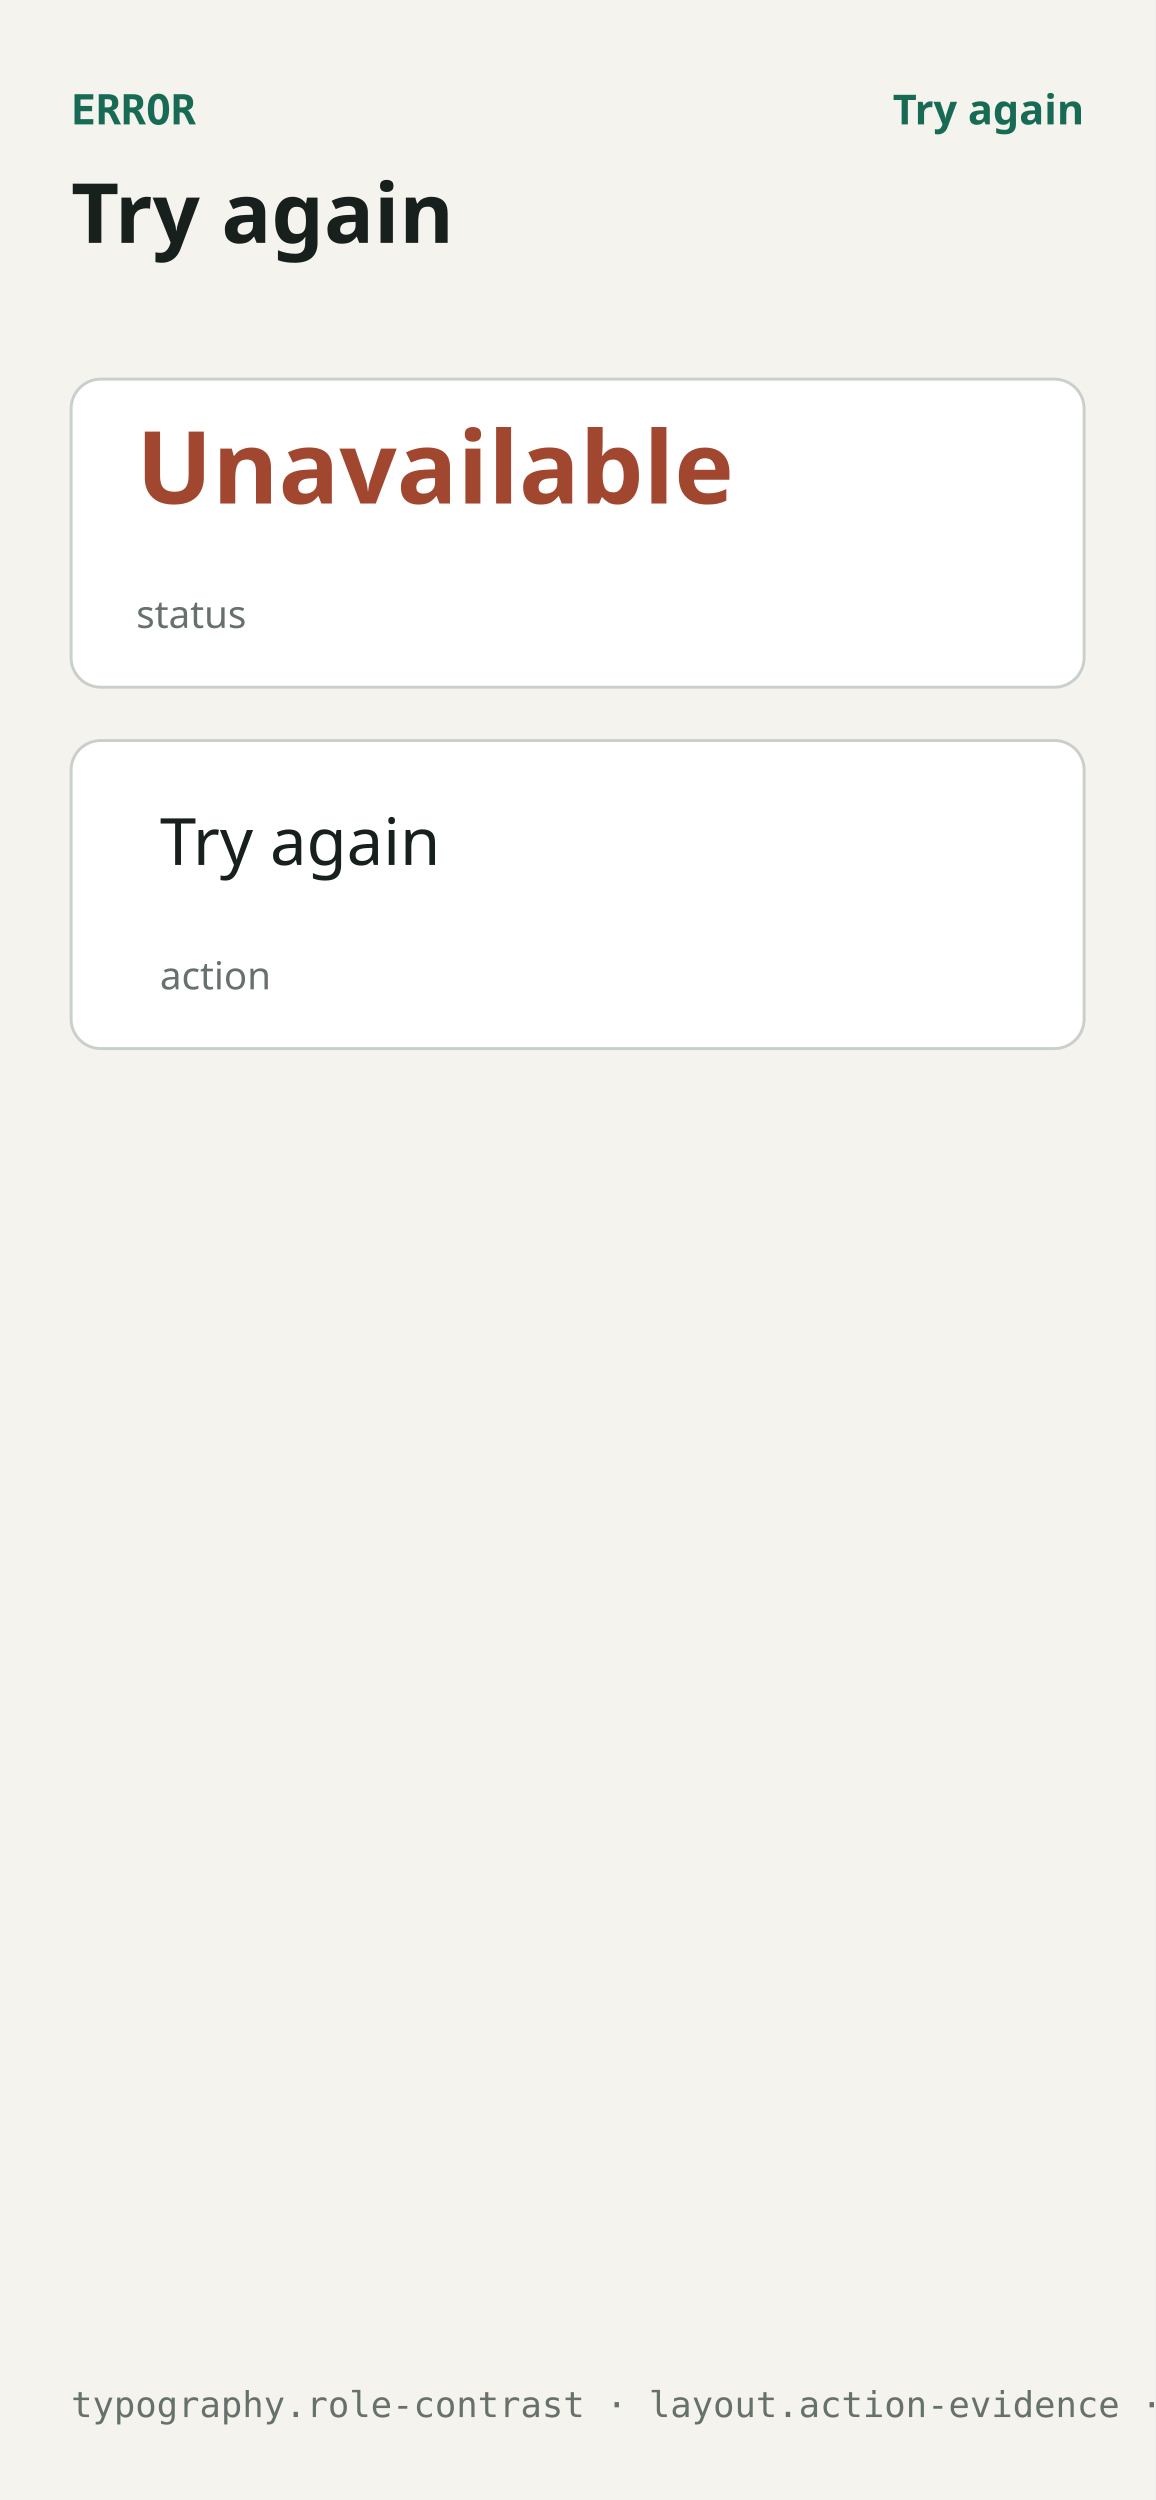
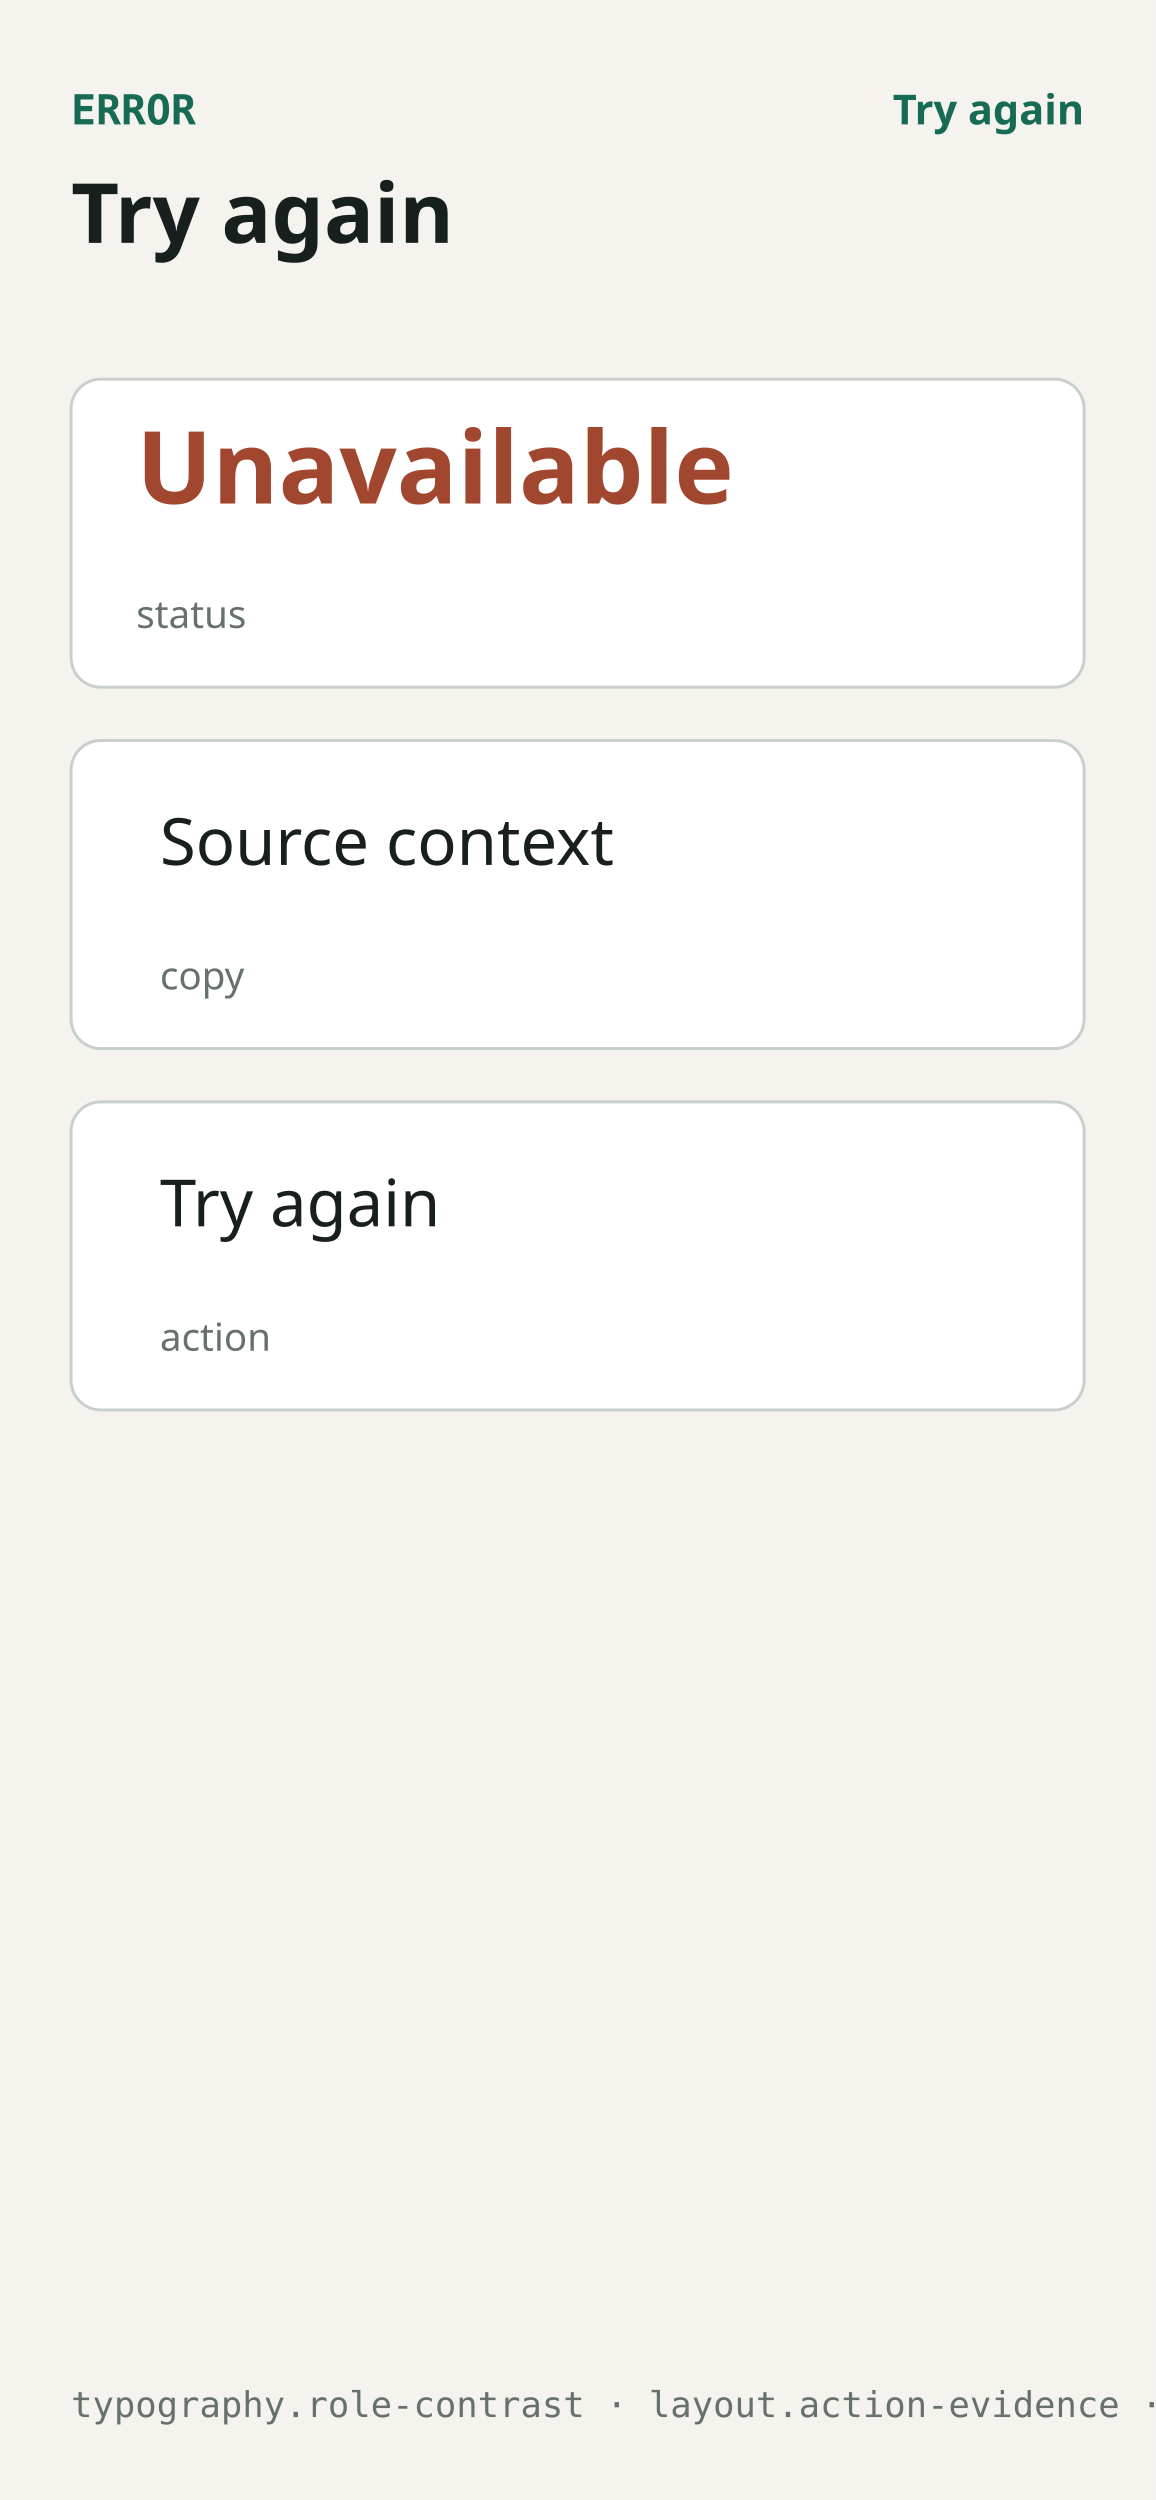
<svg xmlns="http://www.w3.org/2000/svg" viewBox="0 0 390 844" role="img" aria-labelledby="title description">
  <rect width="390" height="844" fill="#f5f3ee" />
  <text x="24" y="42" fill="#176b55" font-family="ui-monospace, monospace" font-size="14" font-weight="700">ERROR</text>
  <text x="24" y="82" fill="#18201d" font-family="system-ui, sans-serif" font-size="28" font-weight="750">Try again</text>
  <text x="366" y="42" text-anchor="end" fill="#176b55" font-family="system-ui, sans-serif" font-size="14" font-weight="700">Try again</text>
  <rect x="24" y="128" width="342" height="104" rx="10" fill="#ffffff" stroke="#c9d0cc" />
  <text x="46" y="170" fill="#a2472f" font-family="system-ui, sans-serif" font-size="34" font-weight="700">Unavailable</text>
  <text x="46" y="212" fill="#66716c" font-family="system-ui, sans-serif" font-size="13">status</text>
  <rect x="24" y="250" width="342" height="104" rx="10" fill="#ffffff" stroke="#c9d0cc" />
-   <text x="54" y="292" fill="#18201d" font-family="system-ui, sans-serif" font-size="22" font-weight="500">Try again</text>
-   <text x="54" y="334" fill="#66716c" font-family="system-ui, sans-serif" font-size="13">action</text>
+   <text x="54" y="292" fill="#18201d" font-family="system-ui, sans-serif" font-size="22" font-weight="500">Source context</text>
+   <text x="54" y="334" fill="#66716c" font-family="system-ui, sans-serif" font-size="13">copy</text>
+   <rect x="24" y="372" width="342" height="104" rx="10" fill="#ffffff" stroke="#c9d0cc" />
+   <text x="54" y="414" fill="#18201d" font-family="system-ui, sans-serif" font-size="22" font-weight="500">Try again</text>
+   <text x="54" y="456" fill="#66716c" font-family="system-ui, sans-serif" font-size="13">action</text>
  <text x="24" y="816" fill="#66716c" font-family="ui-monospace, monospace" font-size="12">typography.role-contrast · layout.action-evidence · responsive.recompose-not-stack · color.semantic-roles · state.complete-primary-flow · signature.product-data-grammar</text>
</svg>
